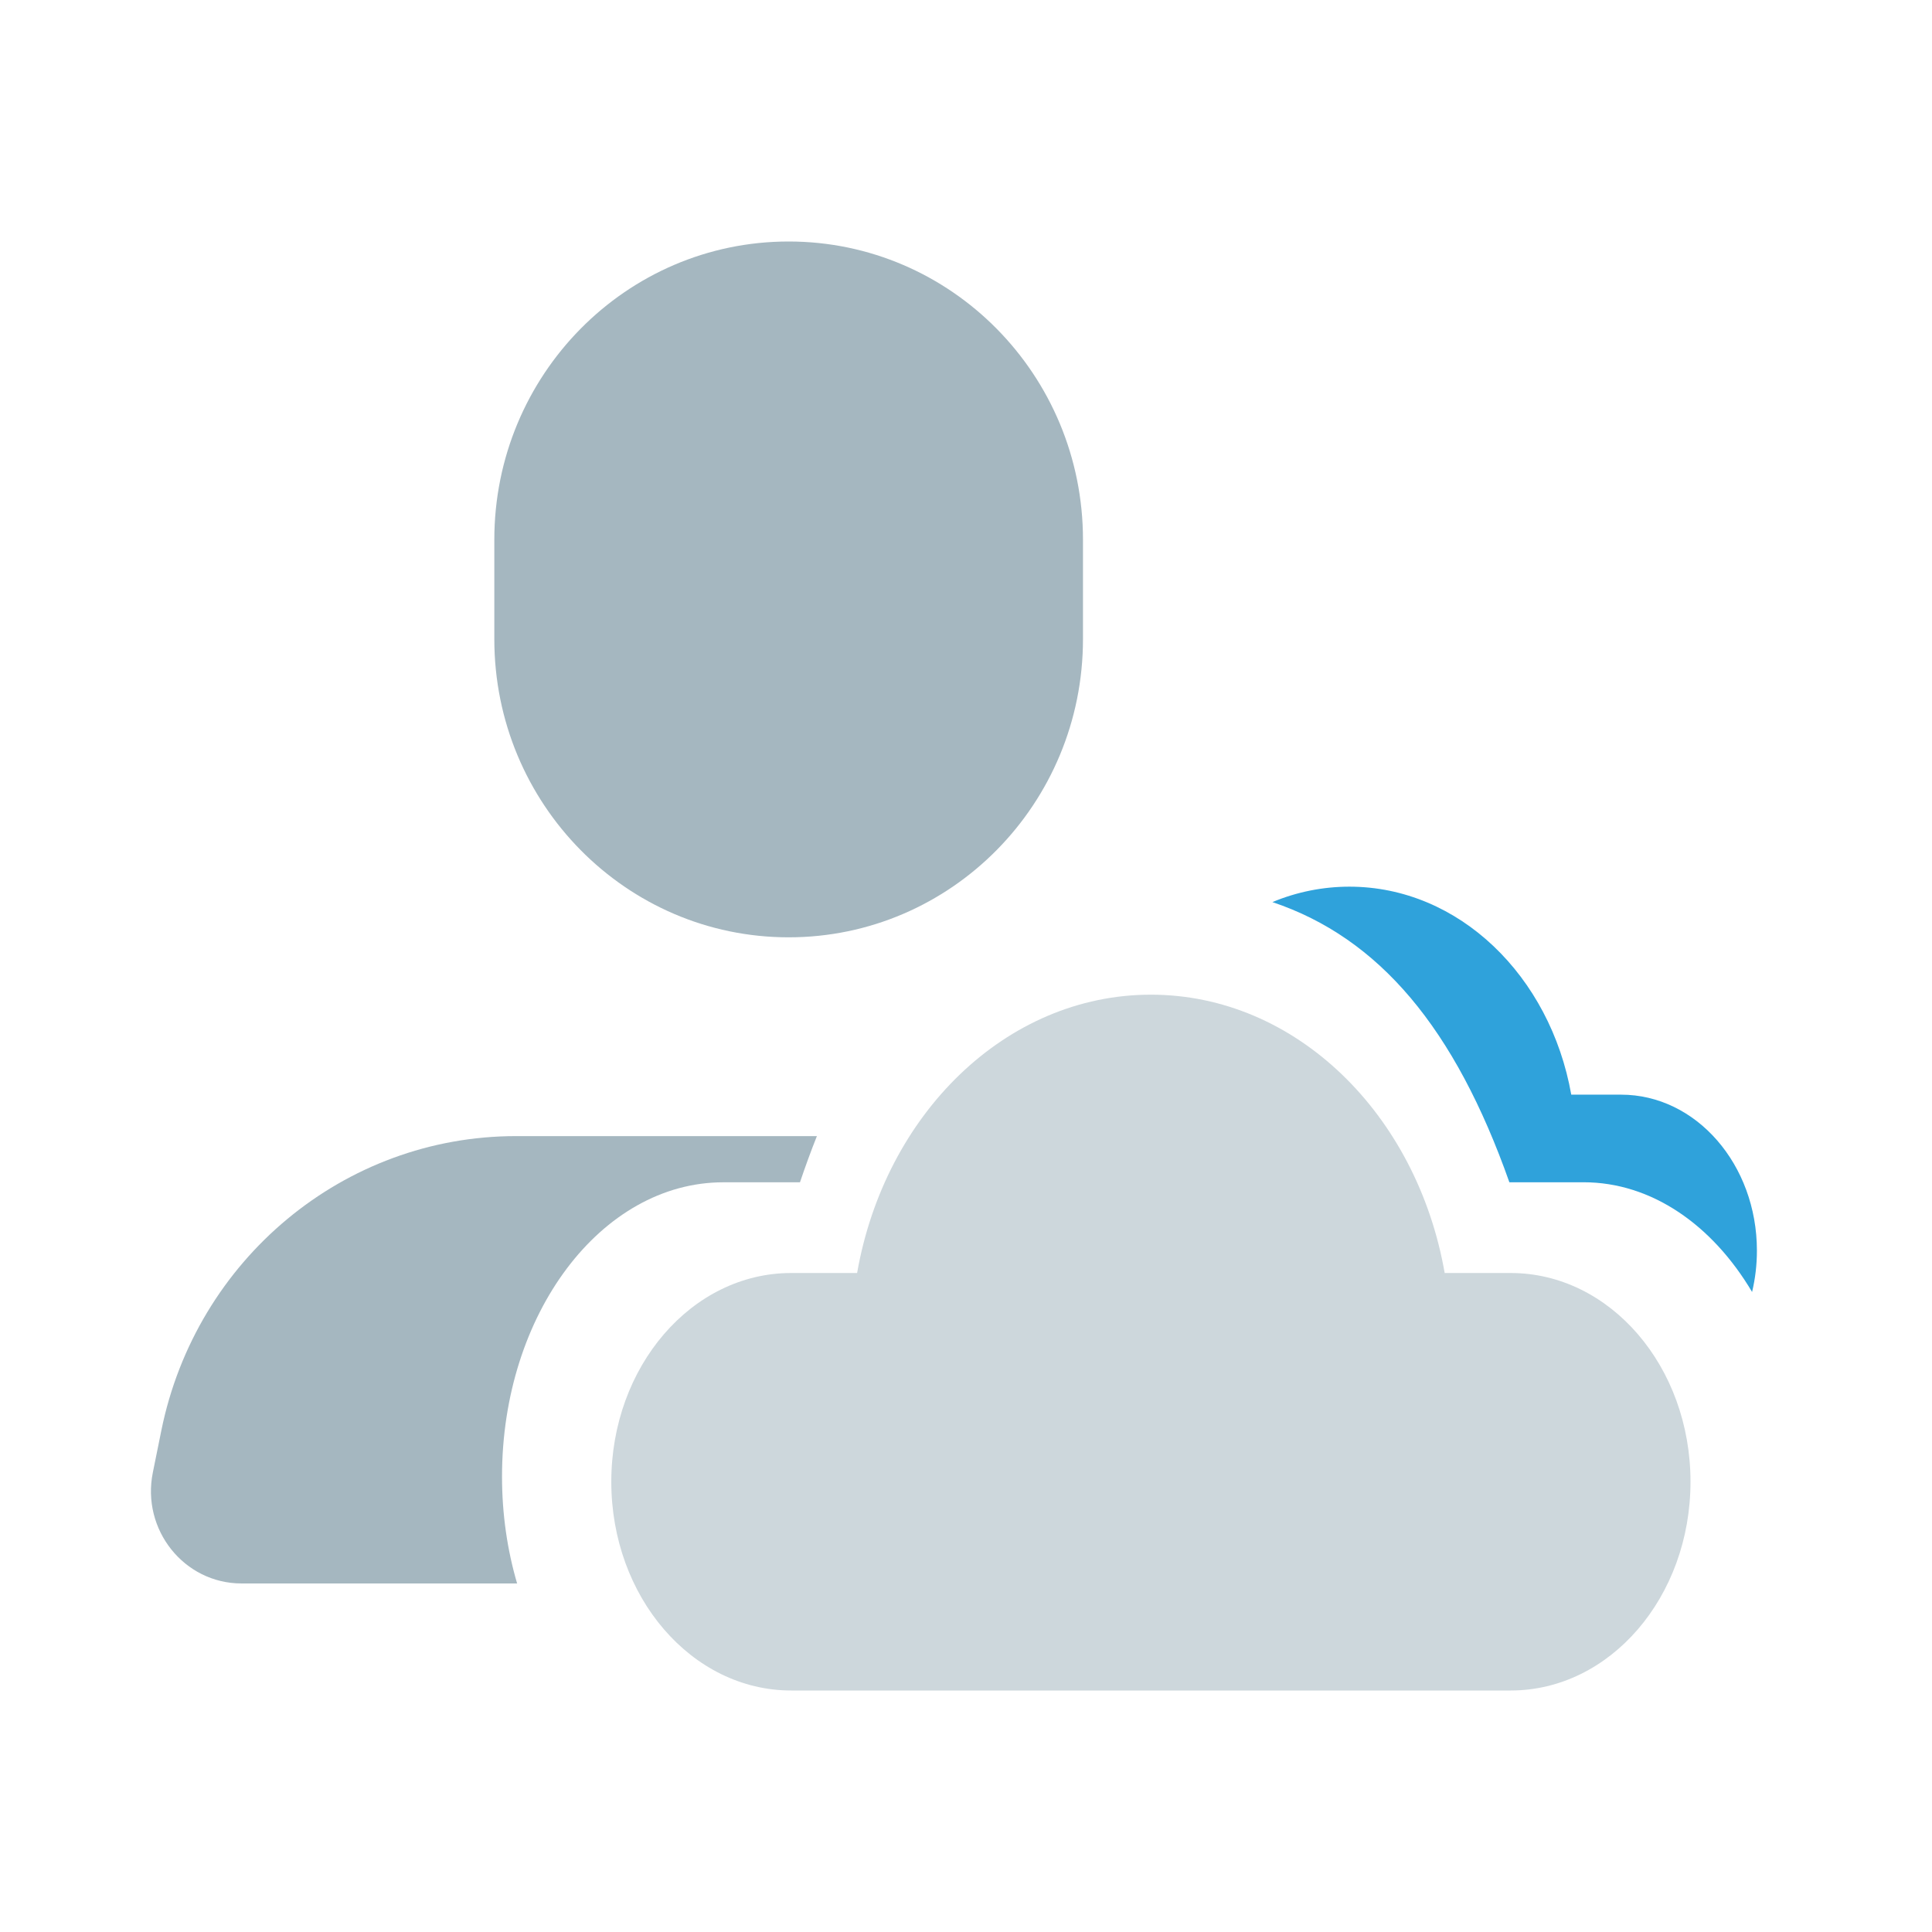
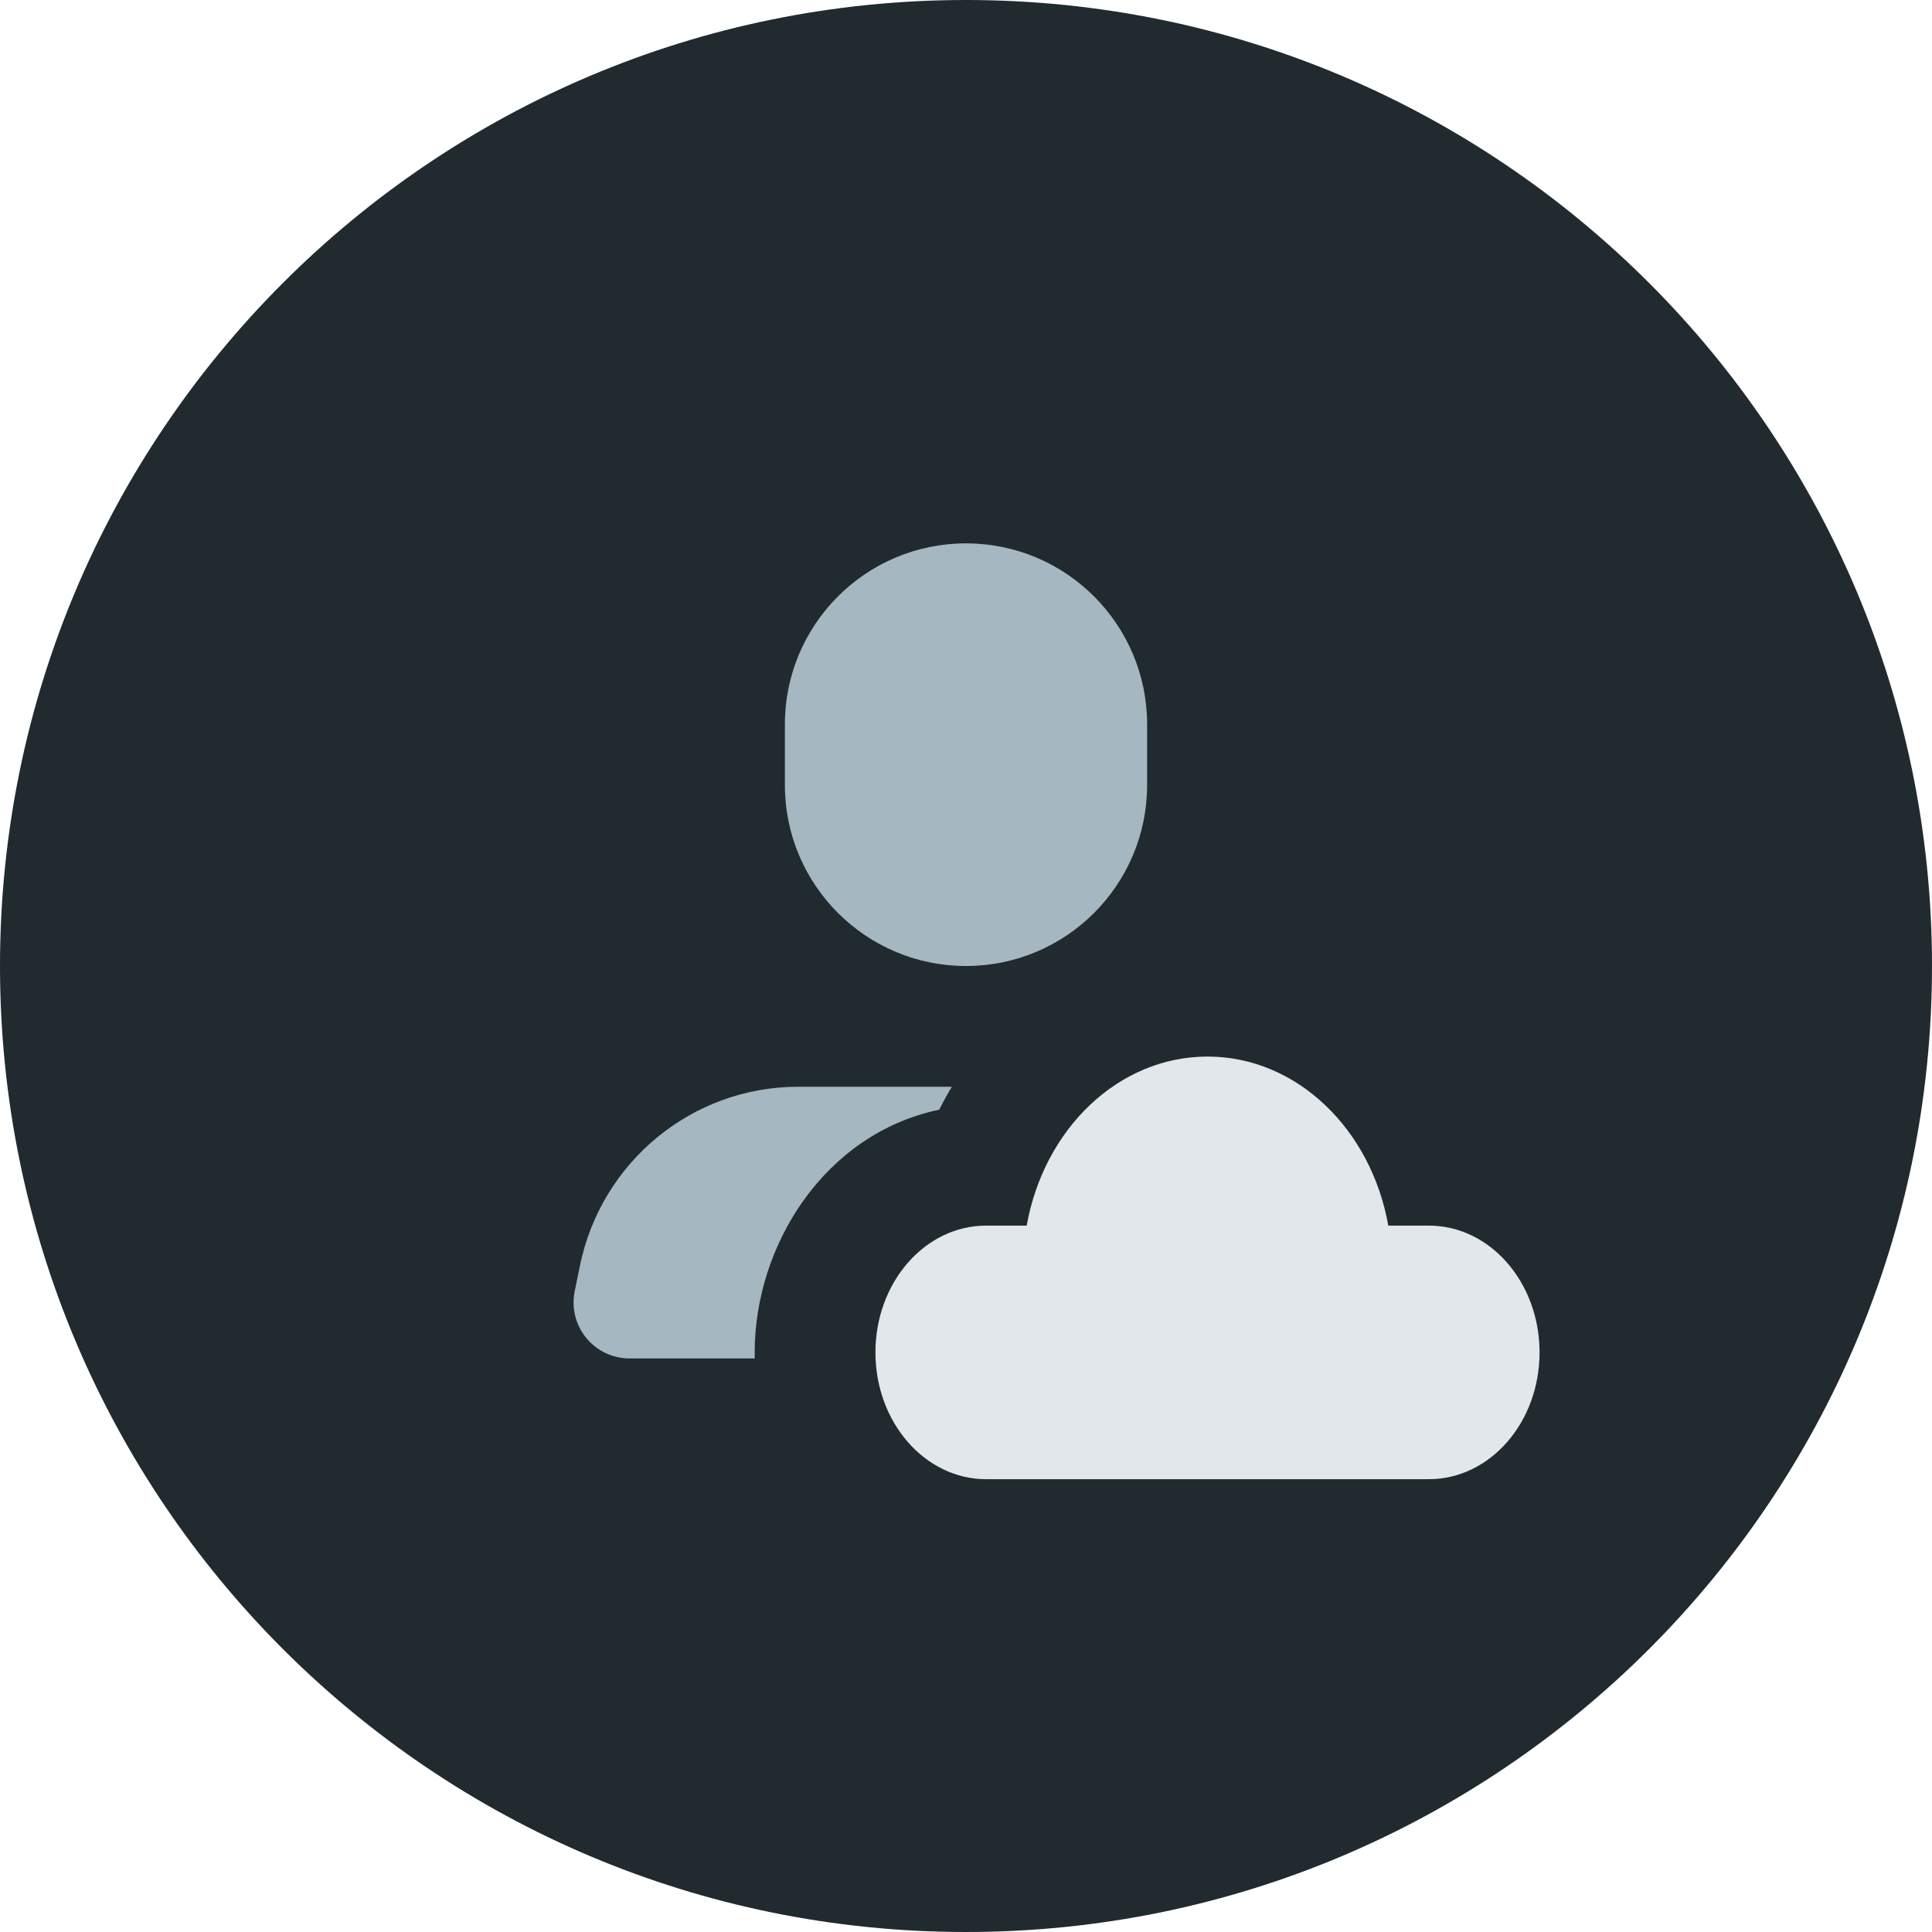
<svg xmlns="http://www.w3.org/2000/svg" width="64" height="64" fill="none" viewBox="0 0 64 64">
  <g class="64x64/Solid/user_cloud">
-     <path fill="#A5B7C0" fill-rule="evenodd" d="M16.375 17.878c0-5.455 4.365-9.878 9.75-9.878 5.384 0 9.75 4.423 9.75 9.878v3.293c0 5.456-4.366 9.879-9.75 9.879-5.385 0-9.75-4.423-9.75-9.879v-3.293ZM5.343 47.395c1.15-5.683 6.058-9.76 11.749-9.76h9.969c-.194.486-.38.995-.561 1.53h-2.537c-4.05 0-7.333 4.364-7.333 9.747 0 1.25.177 2.444.5 3.542H8c-1.9 0-3.321-1.779-2.937-3.676l.28-1.383Z" class="Secondary" clip-rule="evenodd" />
-     <path fill="#2FA2DB" fill-rule="evenodd" d="M52.458 39.164H50c-1.804-5.101-4.304-8.09-7.85-9.281a6.626 6.626 0 0 1 2.55-.511c3.628 0 6.655 2.959 7.35 6.89h1.65c2.485 0 4.5 2.313 4.5 5.167 0 .474-.056.933-.16 1.369-1.313-2.216-3.326-3.634-5.582-3.634Z" class="Tertiary" clip-rule="evenodd" />
-     <path fill="#CDD7DC" fill-rule="evenodd" d="M47.857 42.17h2.185c3.29 0 5.958 3.096 5.958 6.915C56 52.905 53.332 56 50.042 56H26.208c-3.29 0-5.958-3.096-5.958-6.915 0-3.82 2.668-6.915 5.958-6.915h2.185c.92-5.26 4.928-9.22 9.732-9.22 4.804 0 8.812 3.96 9.732 9.22Z" class="Primary" clip-rule="evenodd" />
+     <circle cx="32" cy="32" r="32" fill="#212A2F" class="Primary" />
+     <path fill="#A5B7C0" fill-rule="evenodd" d="M26 24a6 6 0 1 1 12 0v2a6 6 0 1 1-12 0v-2Zm-6.789 17.927c.708-3.451 3.728-5.927 7.23-5.927h5.09c-.149.247-.287.5-.416.759-3.81.8-6.115 4.498-6.115 8.041 0 .067 0 .133.002.2h-4.156a1.854 1.854 0 0 1-1.807-2.233l.172-.84Z" class="Secondary" clip-rule="evenodd" />
+     <path fill="#E1E7EA" fill-rule="evenodd" d="M45.989 40.6h1.344c2.025 0 3.667 1.88 3.667 4.2 0 2.32-1.642 4.2-3.667 4.2H32.667C30.642 49 29 47.12 29 44.8c0-2.32 1.642-4.2 3.667-4.2h1.344C34.577 37.405 37.043 35 40 35c2.956 0 5.423 2.405 5.989 5.6Z" class="Tertiary" clip-rule="evenodd" />
  </g>
</svg>
